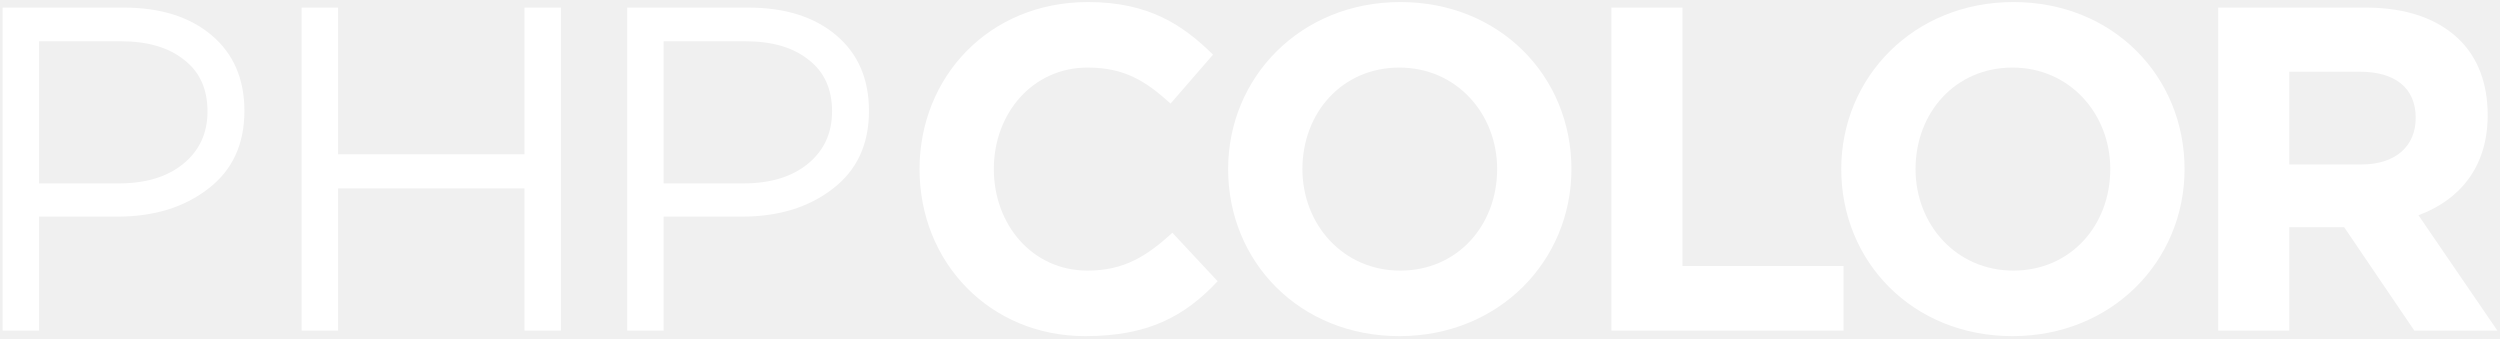
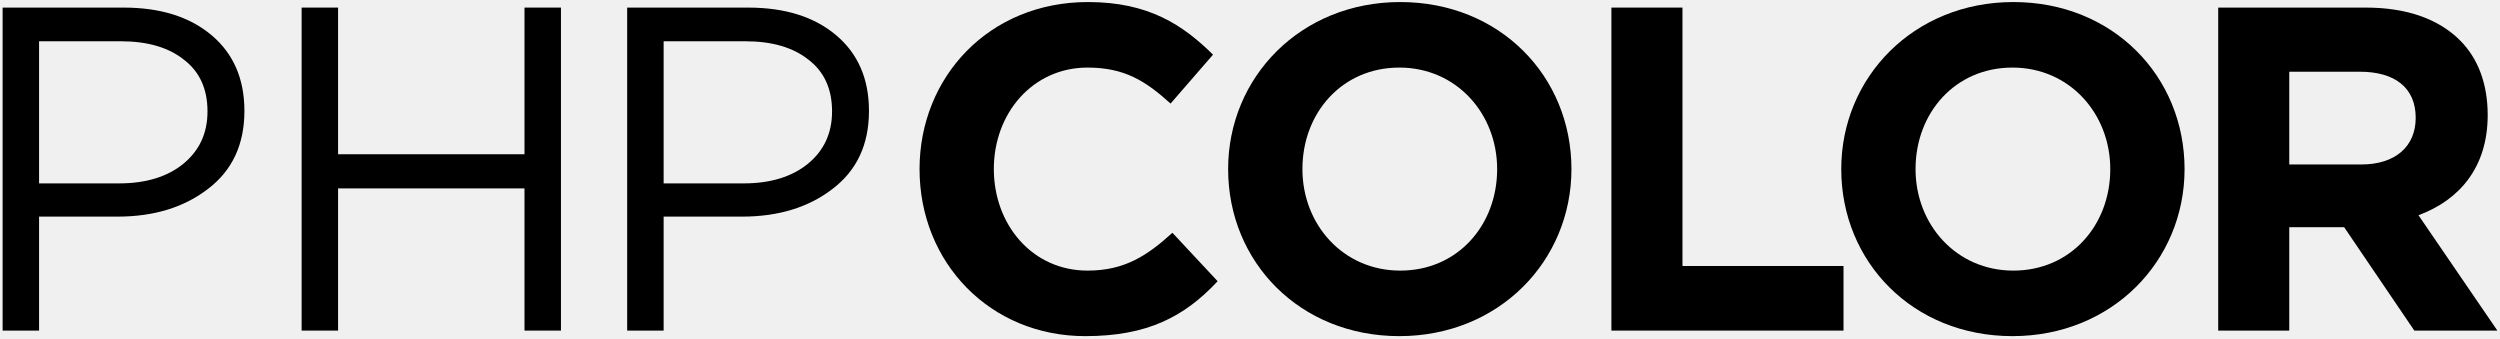
- <svg xmlns="http://www.w3.org/2000/svg" width="791" height="107" viewBox="0 0 791 107" fill="none">
-   <path d="M0.829 104.6V2.4H39.081C50.761 2.4 60.057 5.32 66.967 11.16C73.878 17 77.333 24.981 77.333 35.104C77.333 45.713 73.489 53.938 65.799 59.778C58.207 65.618 48.669 68.538 37.183 68.538H12.363V104.6H0.829ZM12.363 58.026H37.621C46.089 58.026 52.854 55.982 57.915 51.894C63.074 47.709 65.653 42.161 65.653 35.25C65.653 28.145 63.171 22.694 58.207 18.898C53.341 15.005 46.673 13.058 38.205 13.058H12.363V58.026Z" fill="white" />
-   <path d="M95.433 104.6V2.4H106.967V48.806H165.951V2.4H177.485V104.6H165.951V59.61H106.967V104.6H95.433Z" fill="white" />
-   <path d="M198.439 104.6V2.4H236.691C248.371 2.4 257.666 5.32 264.577 11.16C271.487 17 274.943 24.981 274.943 35.104C274.943 45.713 271.098 53.938 263.409 59.778C255.817 65.618 246.278 68.538 234.793 68.538H209.973V104.6H198.439ZM209.973 58.026H235.231C243.699 58.026 250.463 55.982 255.525 51.894C260.683 47.709 263.263 42.161 263.263 35.25C263.263 28.145 260.781 22.694 255.817 18.898C250.95 15.005 244.283 13.058 235.815 13.058H209.973V58.026Z" fill="white" />
-   <path d="M343.357 106.352C313.281 106.352 290.943 83.138 290.943 53.5C290.943 24.446 312.843 0.648 344.233 0.648C363.505 0.648 374.309 7.948 383.799 17.292L370.367 32.768C362.483 25.614 355.767 21.38 344.087 21.38C326.859 21.38 314.449 35.688 314.449 53.5C314.449 71.02 326.567 85.62 344.087 85.62C355.767 85.62 362.921 80.948 370.951 73.648L385.259 88.978C374.747 100.22 363.067 106.352 343.357 106.352Z" fill="white" />
-   <path d="M442.746 106.352C411.21 106.352 388.58 82.846 388.58 53.5C388.58 24.446 411.502 0.648 443.038 0.648C474.574 0.648 497.204 24.154 497.204 53.5C497.204 82.554 474.282 106.352 442.746 106.352ZM443.038 85.62C461.142 85.62 473.698 71.312 473.698 53.5C473.698 35.98 460.85 21.38 442.746 21.38C424.642 21.38 412.086 35.688 412.086 53.5C412.086 71.02 424.934 85.62 443.038 85.62Z" fill="white" />
-   <path d="M509.849 104.6V2.4H532.333V84.16H583.287V104.6H509.849Z" fill="white" />
-   <path d="M636.738 106.352C605.202 106.352 582.572 82.846 582.572 53.5C582.572 24.446 605.494 0.648 637.03 0.648C668.566 0.648 691.196 24.154 691.196 53.5C691.196 82.554 668.274 106.352 636.738 106.352ZM637.03 85.62C655.134 85.62 667.69 71.312 667.69 53.5C667.69 35.98 654.842 21.38 636.738 21.38C618.634 21.38 606.078 35.688 606.078 53.5C606.078 71.02 618.926 85.62 637.03 85.62Z" fill="white" />
-   <path d="M701.841 104.6V2.4H748.561C761.555 2.4 771.629 6.05 778.345 12.766C784.039 18.46 787.105 26.49 787.105 36.418C787.105 52.916 778.199 63.282 765.205 68.1L790.171 104.6H763.891L741.699 71.896H724.325V104.6H701.841ZM724.325 52.04H747.101C758.051 52.04 764.329 46.2 764.329 37.294C764.329 27.658 757.613 22.694 746.663 22.694H724.325V52.04Z" fill="white" />
+ <svg xmlns="http://www.w3.org/2000/svg" width="791" height="107" viewBox="0 0 791 107">
+   <style>path { fill: #000; } @media (prefers-color-scheme: dark) { path { fill: #fff; } }</style>
+   <path d="M0.829 104.6V2.4H39.081C50.761 2.4 60.057 5.32 66.967 11.16C73.878 17 77.333 24.981 77.333 35.104C77.333 45.713 73.489 53.938 65.799 59.778C58.207 65.618 48.669 68.538 37.183 68.538H12.363V104.6H0.829ZM12.363 58.026H37.621C46.089 58.026 52.854 55.982 57.915 51.894C63.074 47.709 65.653 42.161 65.653 35.25C65.653 28.145 63.171 22.694 58.207 18.898C53.341 15.005 46.673 13.058 38.205 13.058H12.363V58.026Z" />
+   <path d="M95.433 104.6V2.4H106.967V48.806H165.951V2.4H177.485V104.6H165.951V59.61H106.967V104.6H95.433Z" />
+   <path d="M198.439 104.6V2.4H236.691C248.371 2.4 257.666 5.32 264.577 11.16C271.487 17 274.943 24.981 274.943 35.104C274.943 45.713 271.098 53.938 263.409 59.778C255.817 65.618 246.278 68.538 234.793 68.538H209.973V104.6H198.439ZM209.973 58.026H235.231C243.699 58.026 250.463 55.982 255.525 51.894C260.683 47.709 263.263 42.161 263.263 35.25C263.263 28.145 260.781 22.694 255.817 18.898C250.95 15.005 244.283 13.058 235.815 13.058H209.973V58.026Z" />
+   <path d="M343.357 106.352C313.281 106.352 290.943 83.138 290.943 53.5C290.943 24.446 312.843 0.648 344.233 0.648C363.505 0.648 374.309 7.948 383.799 17.292L370.367 32.768C362.483 25.614 355.767 21.38 344.087 21.38C326.859 21.38 314.449 35.688 314.449 53.5C314.449 71.02 326.567 85.62 344.087 85.62C355.767 85.62 362.921 80.948 370.951 73.648L385.259 88.978C374.747 100.22 363.067 106.352 343.357 106.352Z" />
+   <path d="M442.746 106.352C411.21 106.352 388.58 82.846 388.58 53.5C388.58 24.446 411.502 0.648 443.038 0.648C474.574 0.648 497.204 24.154 497.204 53.5C497.204 82.554 474.282 106.352 442.746 106.352ZM443.038 85.62C461.142 85.62 473.698 71.312 473.698 53.5C473.698 35.98 460.85 21.38 442.746 21.38C424.642 21.38 412.086 35.688 412.086 53.5C412.086 71.02 424.934 85.62 443.038 85.62Z" />
+   <path d="M509.849 104.6V2.4H532.333V84.16H583.287V104.6H509.849Z" />
+   <path d="M636.738 106.352C605.202 106.352 582.572 82.846 582.572 53.5C582.572 24.446 605.494 0.648 637.03 0.648C668.566 0.648 691.196 24.154 691.196 53.5C691.196 82.554 668.274 106.352 636.738 106.352ZM637.03 85.62C655.134 85.62 667.69 71.312 667.69 53.5C667.69 35.98 654.842 21.38 636.738 21.38C618.634 21.38 606.078 35.688 606.078 53.5C606.078 71.02 618.926 85.62 637.03 85.62Z" />
+   <path d="M701.841 104.6V2.4H748.561C761.555 2.4 771.629 6.05 778.345 12.766C784.039 18.46 787.105 26.49 787.105 36.418C787.105 52.916 778.199 63.282 765.205 68.1L790.171 104.6H763.891L741.699 71.896H724.325V104.6H701.841ZM724.325 52.04H747.101C758.051 52.04 764.329 46.2 764.329 37.294C764.329 27.658 757.613 22.694 746.663 22.694H724.325V52.04Z" />
</svg>
